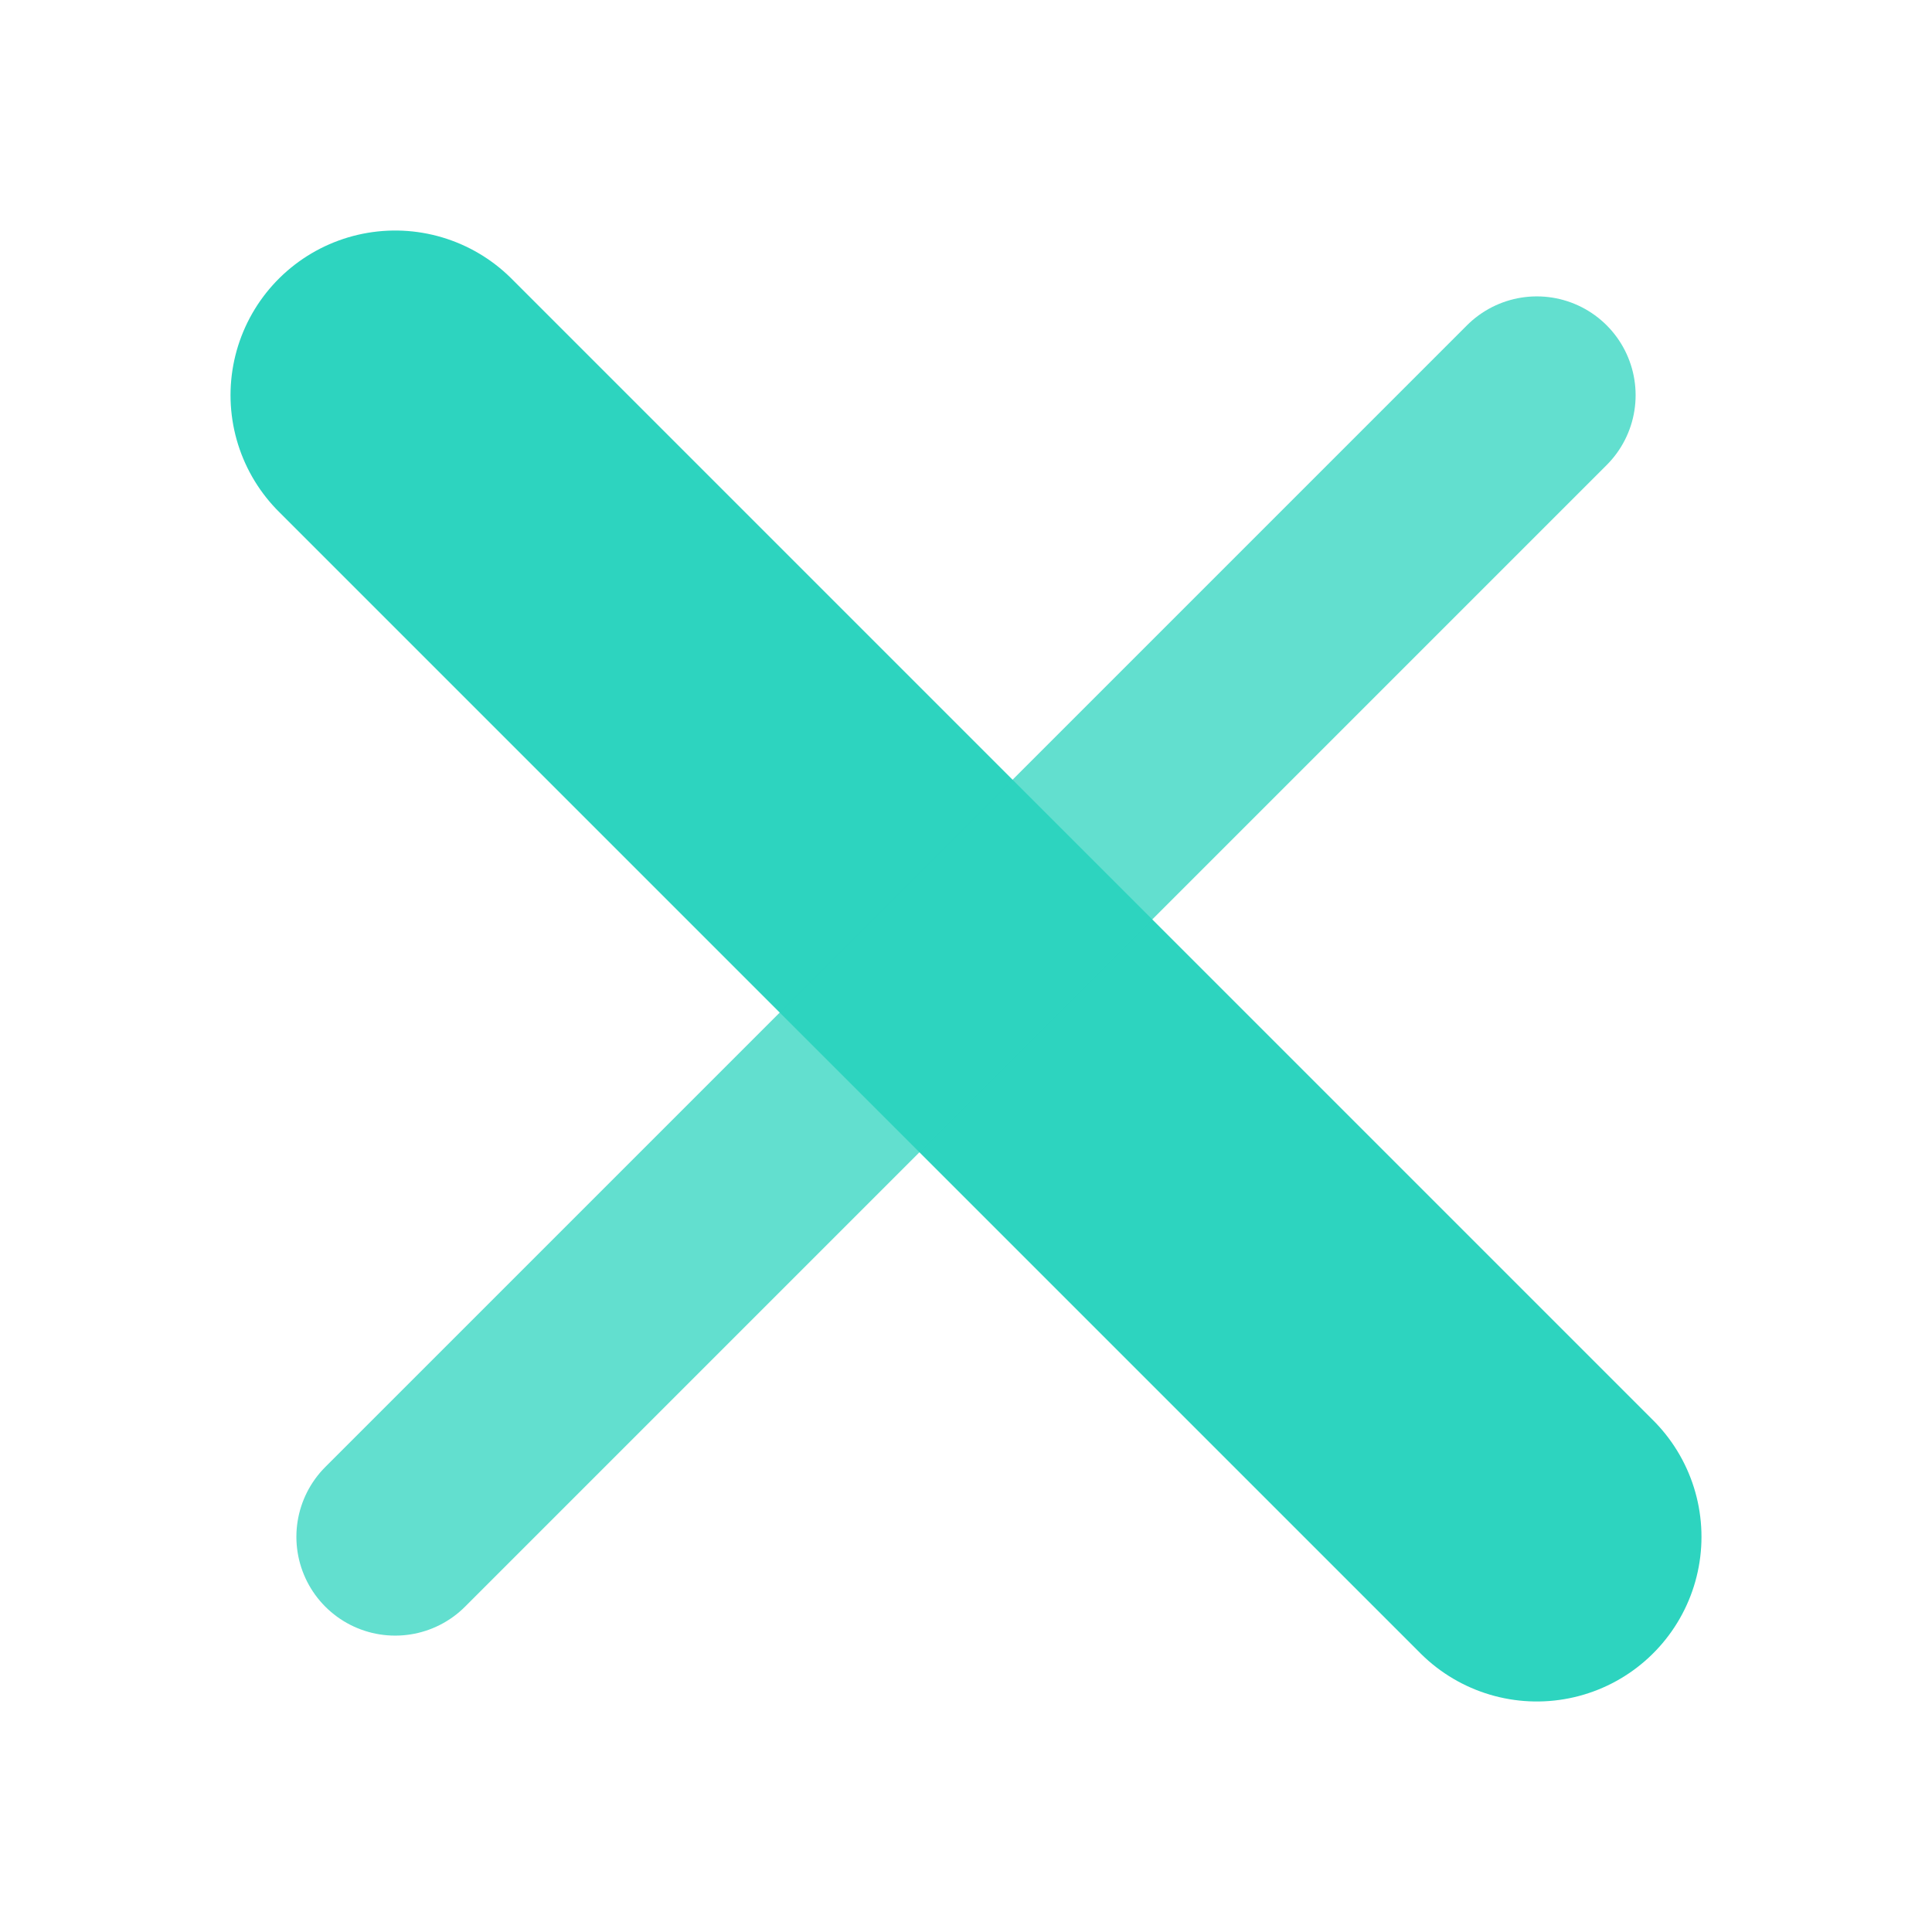
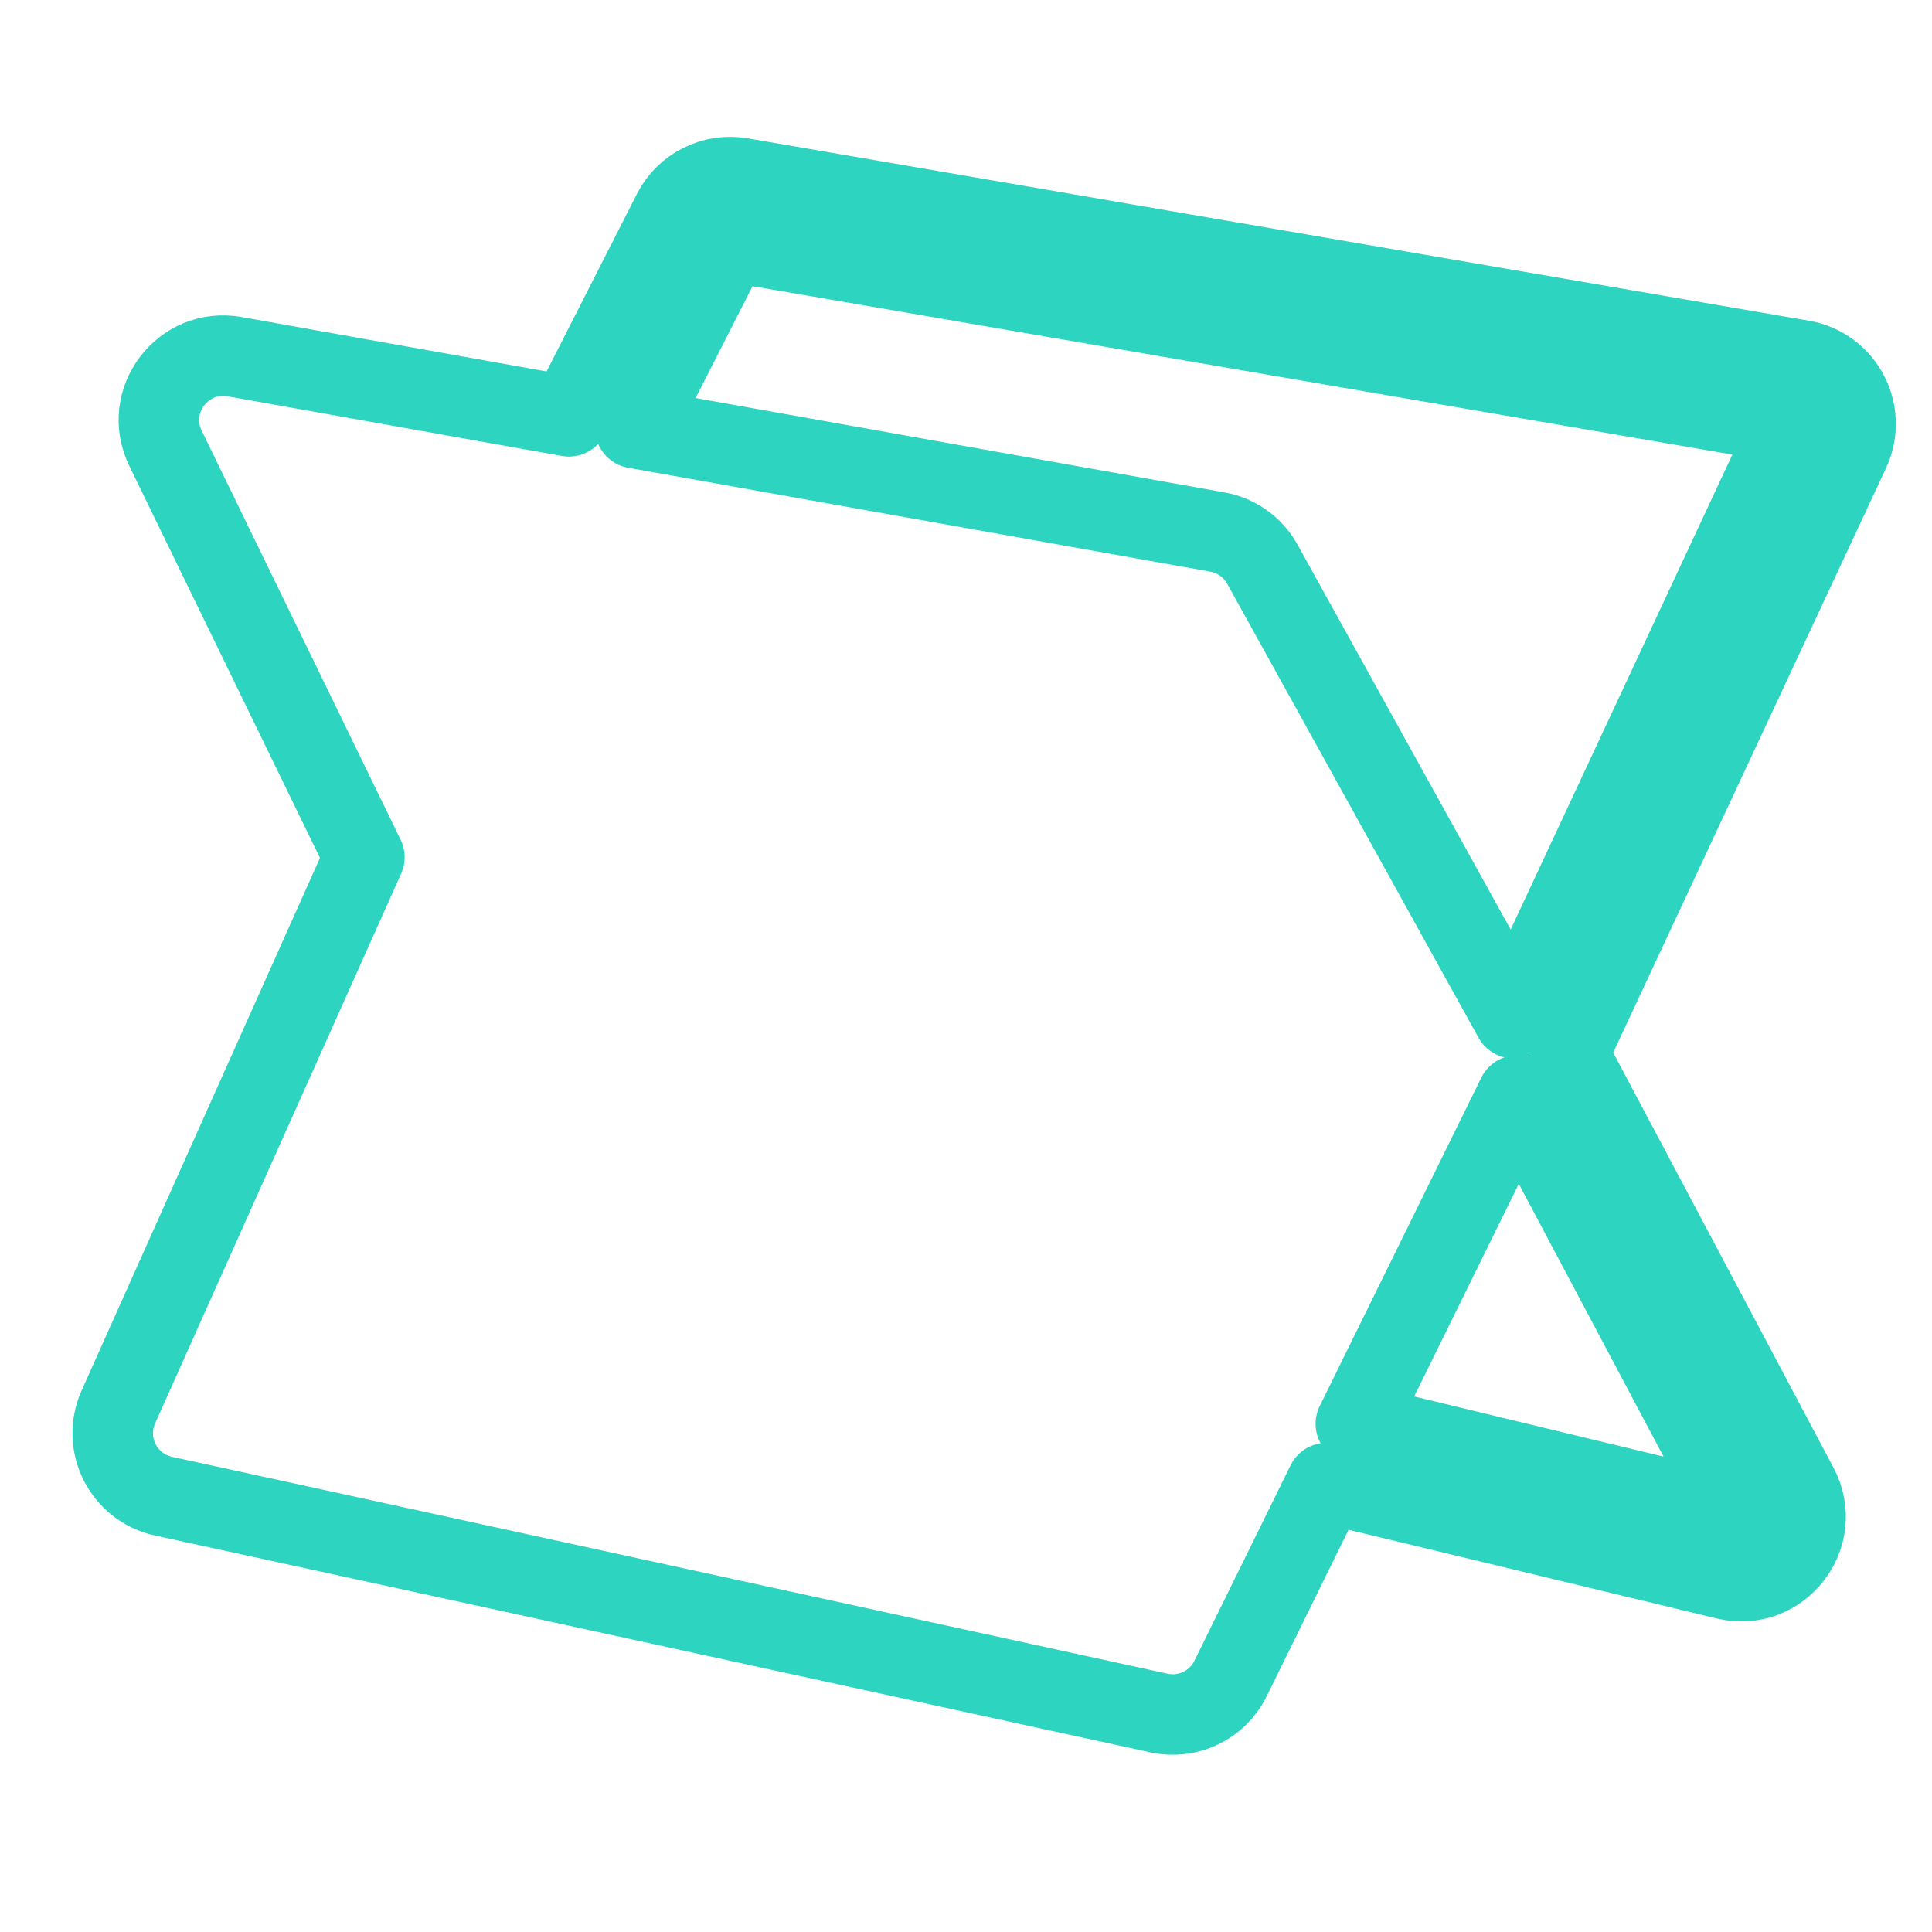
- <svg xmlns="http://www.w3.org/2000/svg" viewBox="0 0 44 44" fill="none" role="img" aria-label="eUnionX">
-   <path d="M9 9 L35 35" stroke="#2DD4BF" stroke-width="7.5" stroke-linecap="round" />
-   <path d="M35 9 L9 35" stroke="#2DD4BF" stroke-width="4.5" stroke-linecap="round" opacity="0.75" />
+ <svg xmlns="http://www.w3.org/2000/svg" viewBox="-2.5 -5.5 60 60" fill="none" role="img" aria-label="eUnionX">
+   <path d="M18.392 1.093C18.789 0.312 19.649 -0.119 20.513 0.029L53.465 5.692C54.765 5.916 55.496 7.314 54.939 8.509L46.203 27.225L53.336 40.664C54.144 42.187 52.776 43.95 51.101 43.546L38.701 40.558L35.715 46.629C35.309 47.454 34.394 47.896 33.495 47.7L2.576 40.964C1.336 40.694 0.658 39.351 1.176 38.193L8.816 21.122L2.639 8.421C1.924 6.951 3.179 5.29 4.788 5.577L15.168 7.429L18.392 1.093ZM39.607 38.718L51.569 41.602L44.625 28.519L39.607 38.718ZM17.225 7.796L35.306 11.022C35.899 11.127 36.413 11.495 36.704 12.022L44.51 26.121L53.126 7.663L20.174 2L17.225 7.796Z" stroke="#2DD4BF" stroke-width="2.5" stroke-linecap="round" stroke-linejoin="round" />
</svg>
